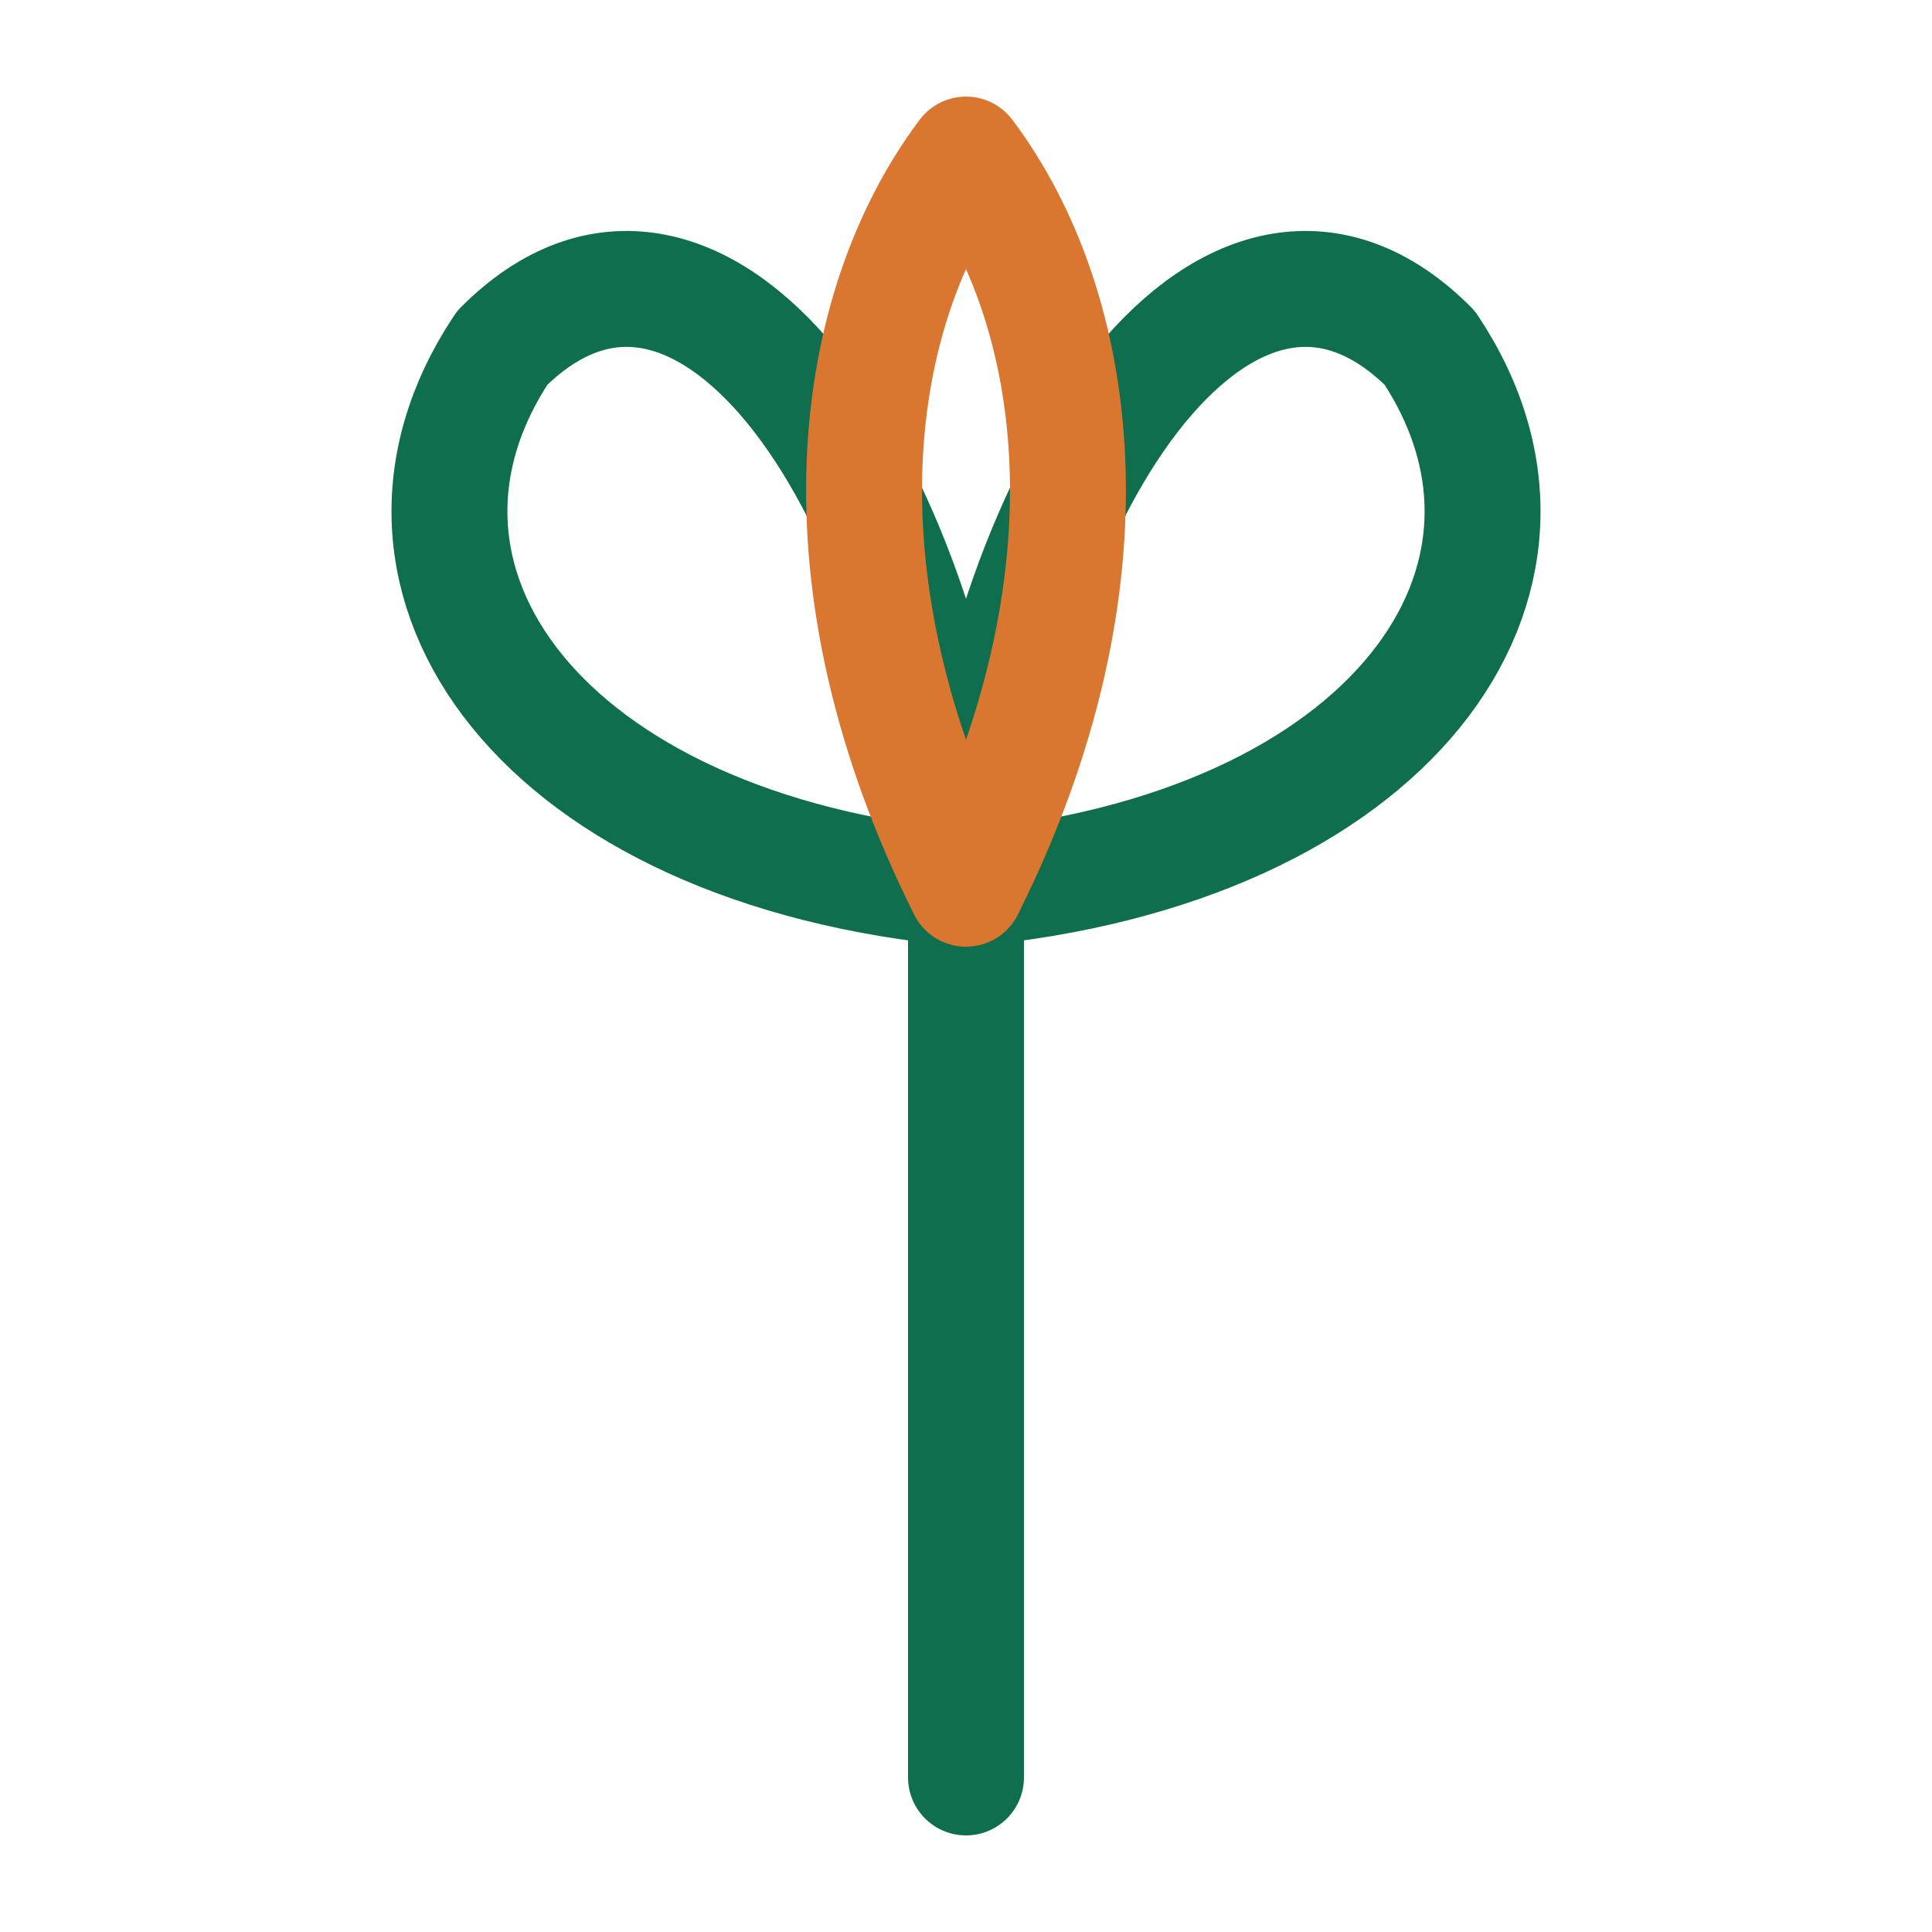
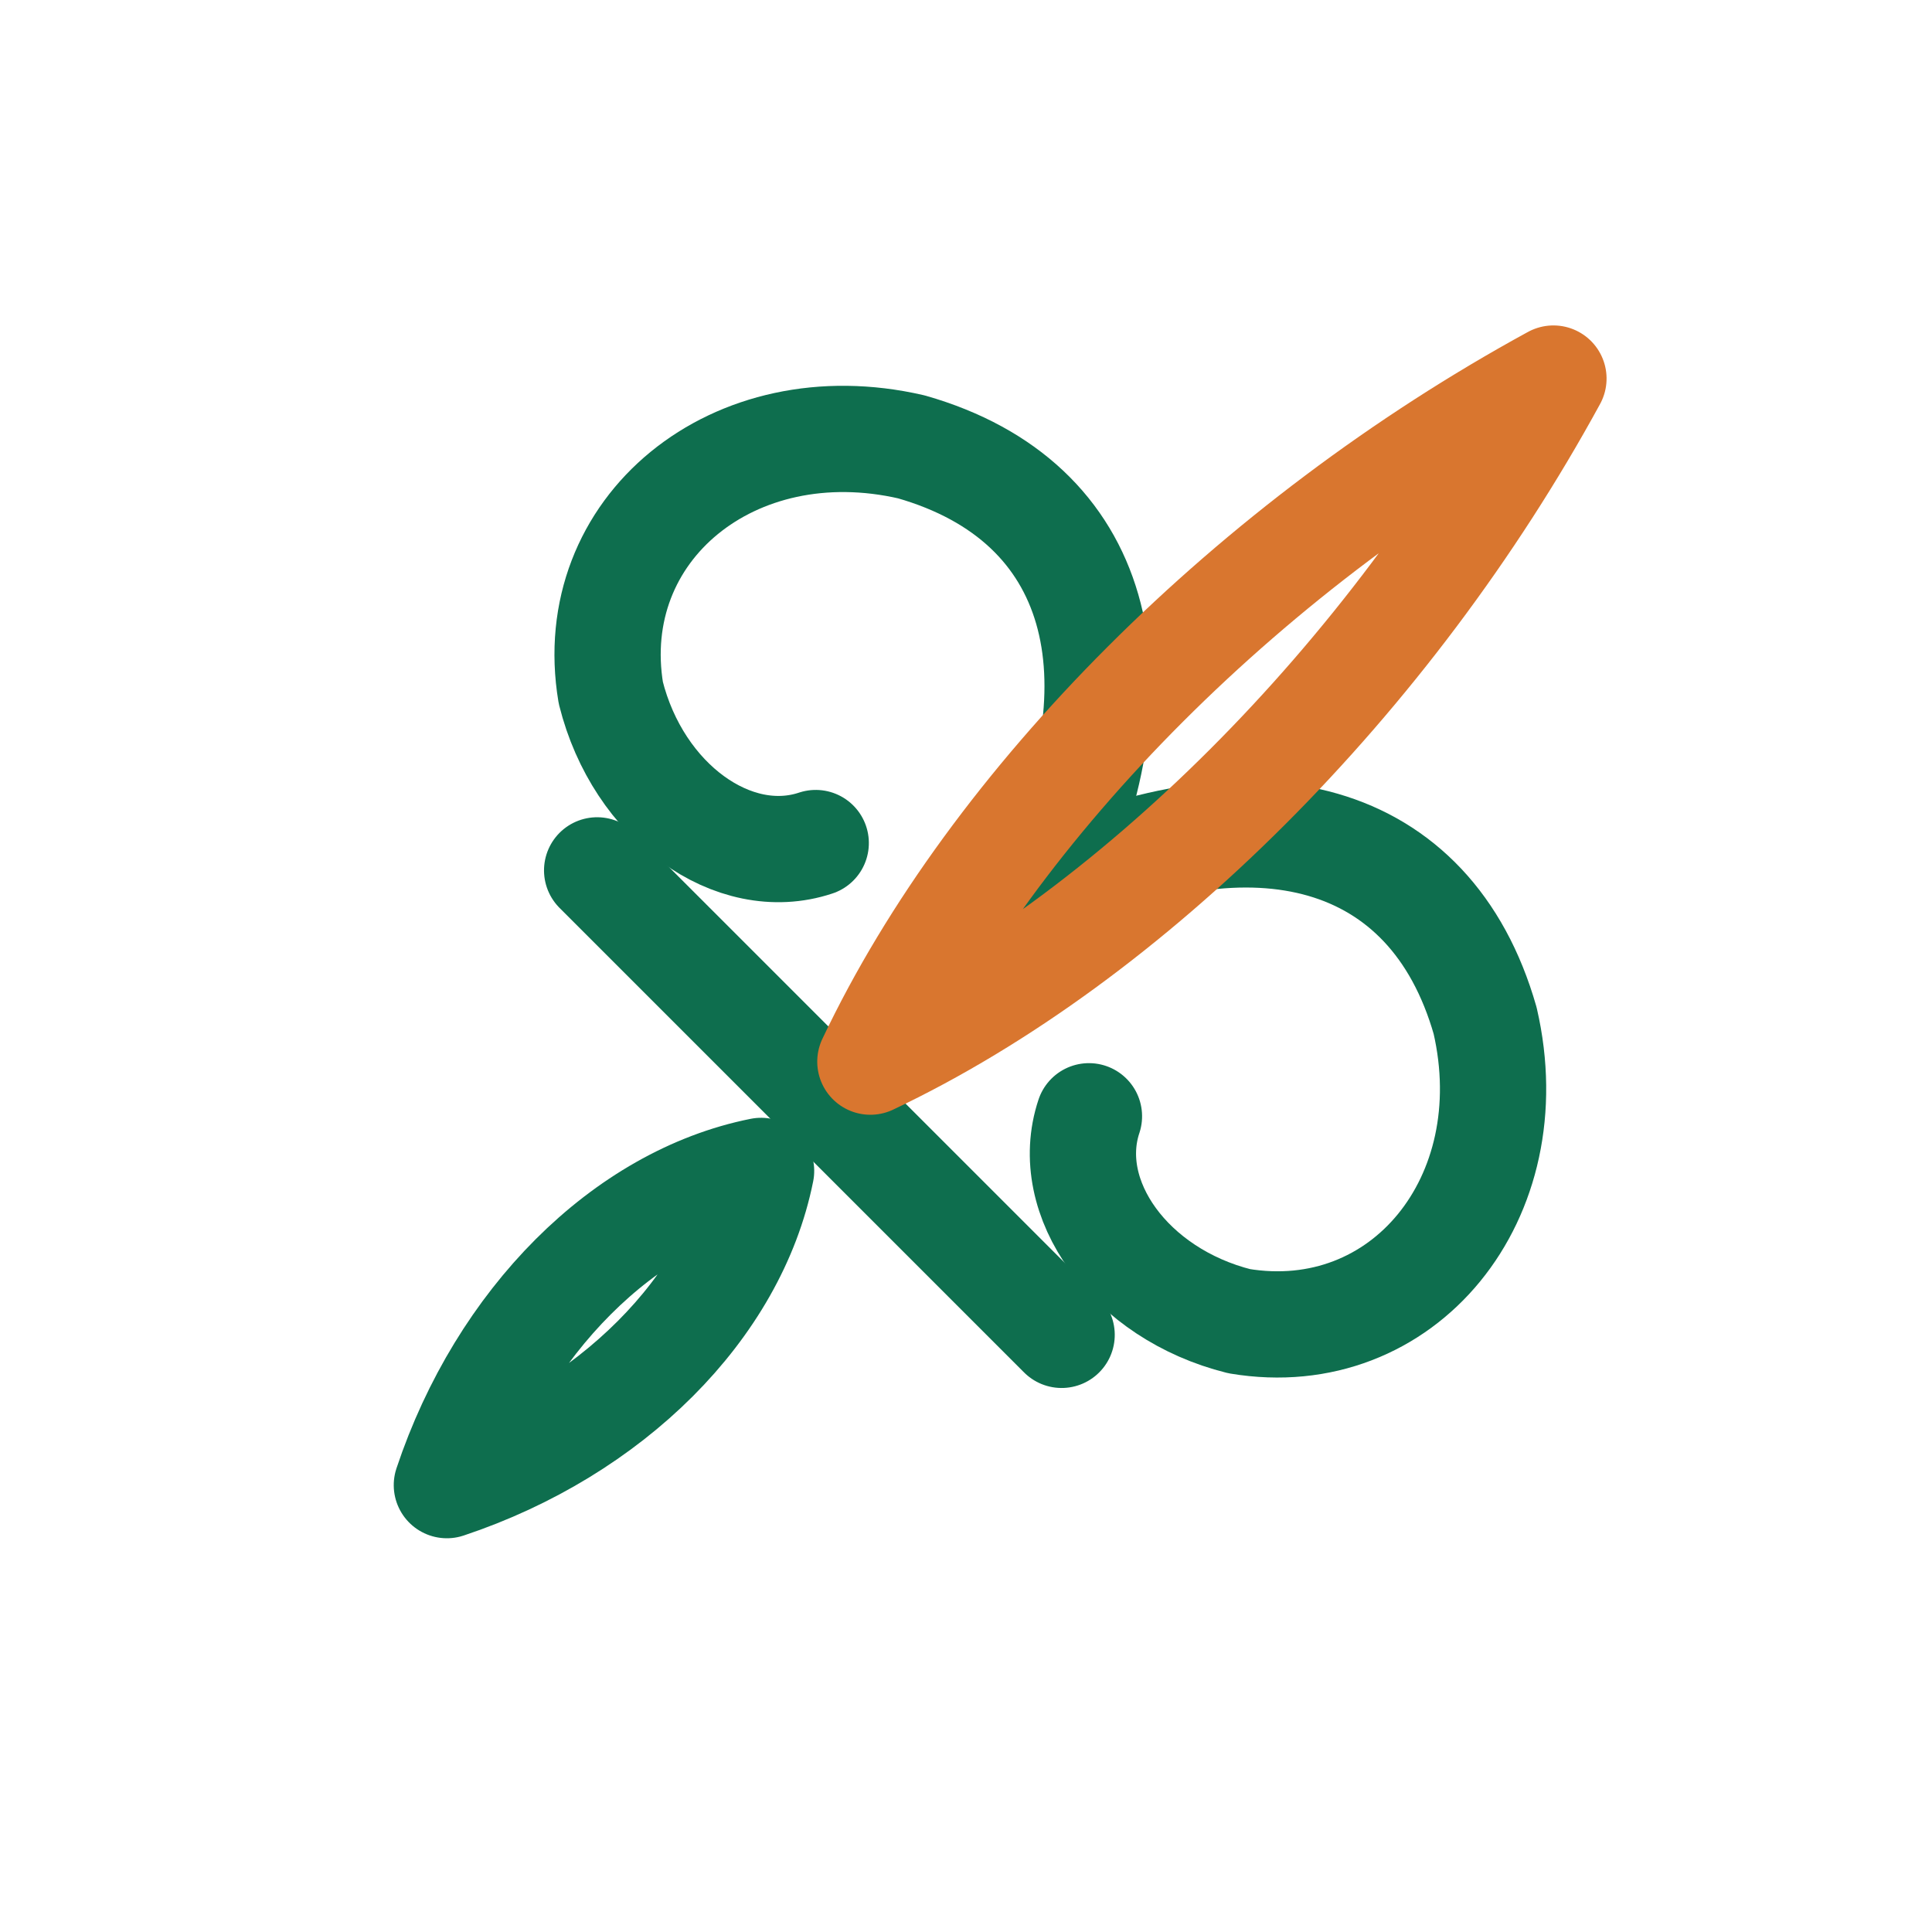
- <svg xmlns="http://www.w3.org/2000/svg" viewBox="0 0 100 100" width="100" height="100" fill="none" stroke="#0E6E4E" stroke-width="6" stroke-linecap="round" stroke-linejoin="round">
-   <path d="M50 92 V46" />
-   <path d="M50 46 C28 44 18 30 26 18 C36 8 48 24 50 46 Z" />
-   <path d="M50 46 C72 44 82 30 74 18 C64 8 52 24 50 46 Z" />
-   <path d="M50 46 C42 30 44 16 50 8 C56 16 58 30 50 46 Z" stroke="#D9762F" />
+ <svg xmlns="http://www.w3.org/2000/svg" viewBox="0 0 100 100" width="100" height="100" fill="none" stroke="#0E6E4E" stroke-width="5.5" stroke-linecap="round" stroke-linejoin="round">
+   <g transform="rotate(45 50 50)">
+     <path d="M50 44 C54 33 62 28 71 33 C79 38 80 48 73 53 C68 56 62 55 60 51" />
+     <path d="M50 44 C46 33 38 28 29 33 C21 38 20 48 27 53 C32 56 38 55 40 51" />
+     <path d="M33 60 H67" />
+     <path d="M50 88 C46 80 46 71 50 65 C54 71 54 80 50 88 Z" />
+     <path d="M50 7 C45 24 45 43 50 57 C55 43 55 24 50 7 Z" stroke="#D9762F" />
+   </g>
</svg>
